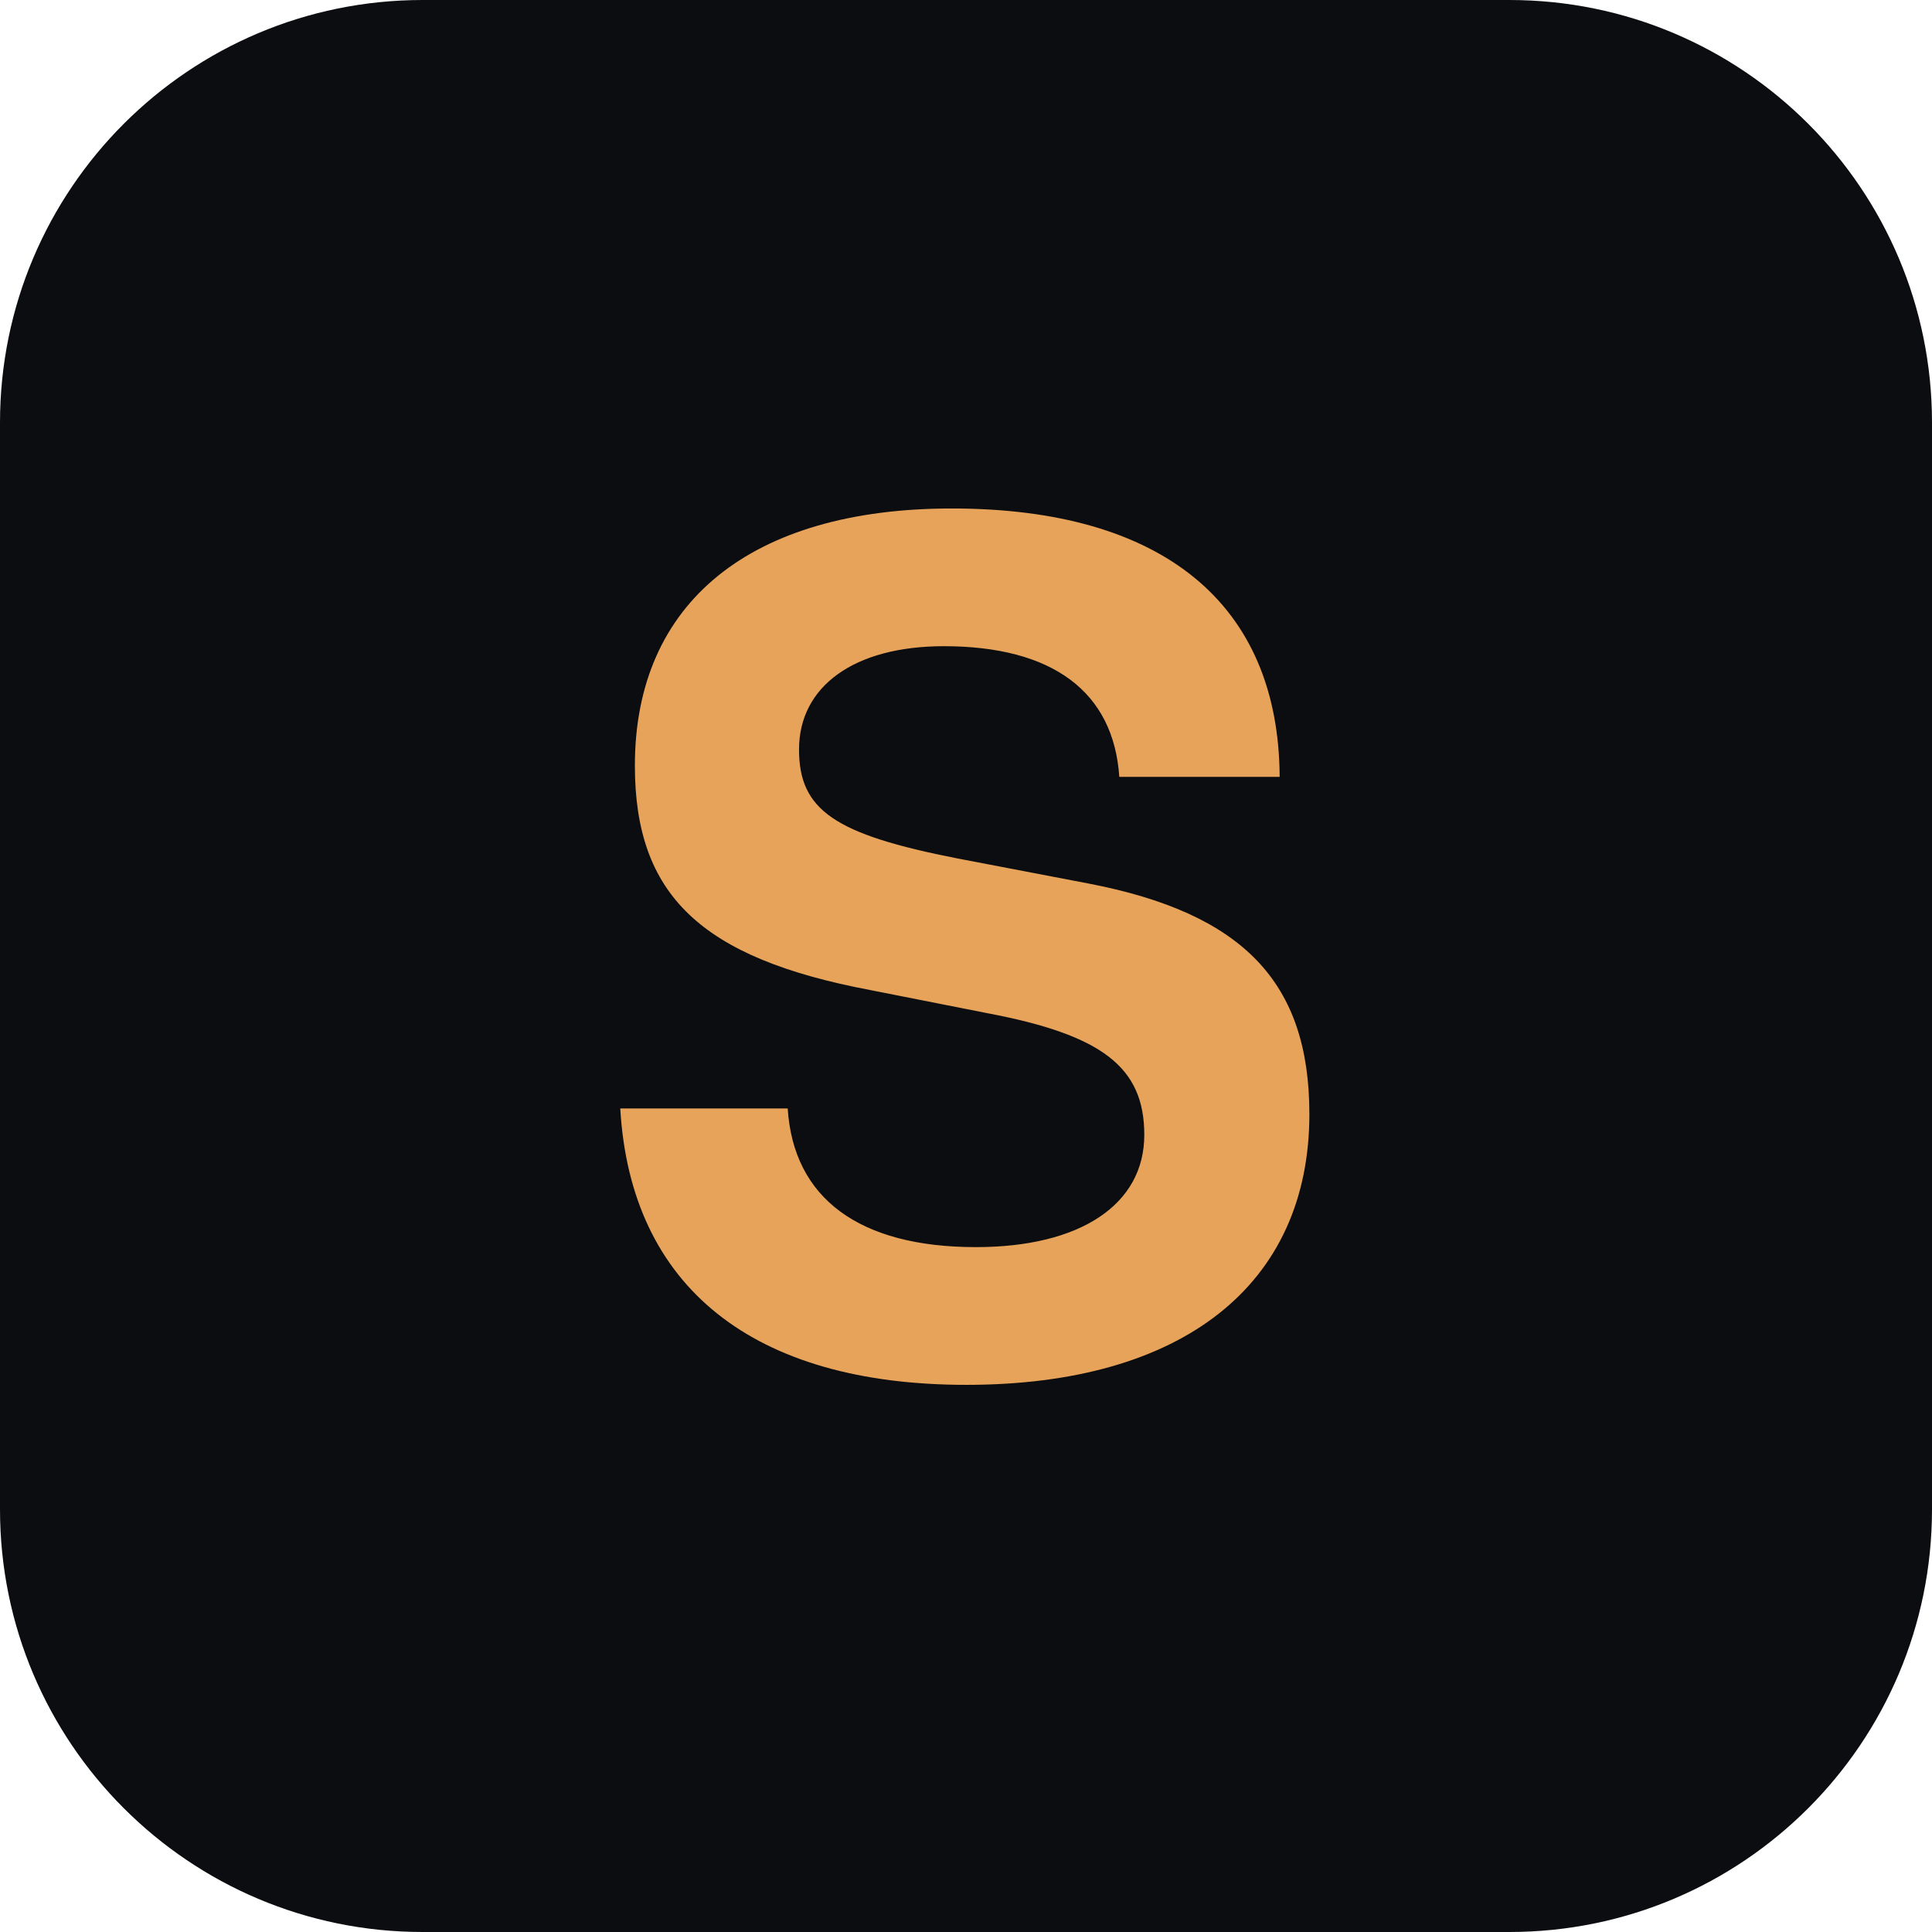
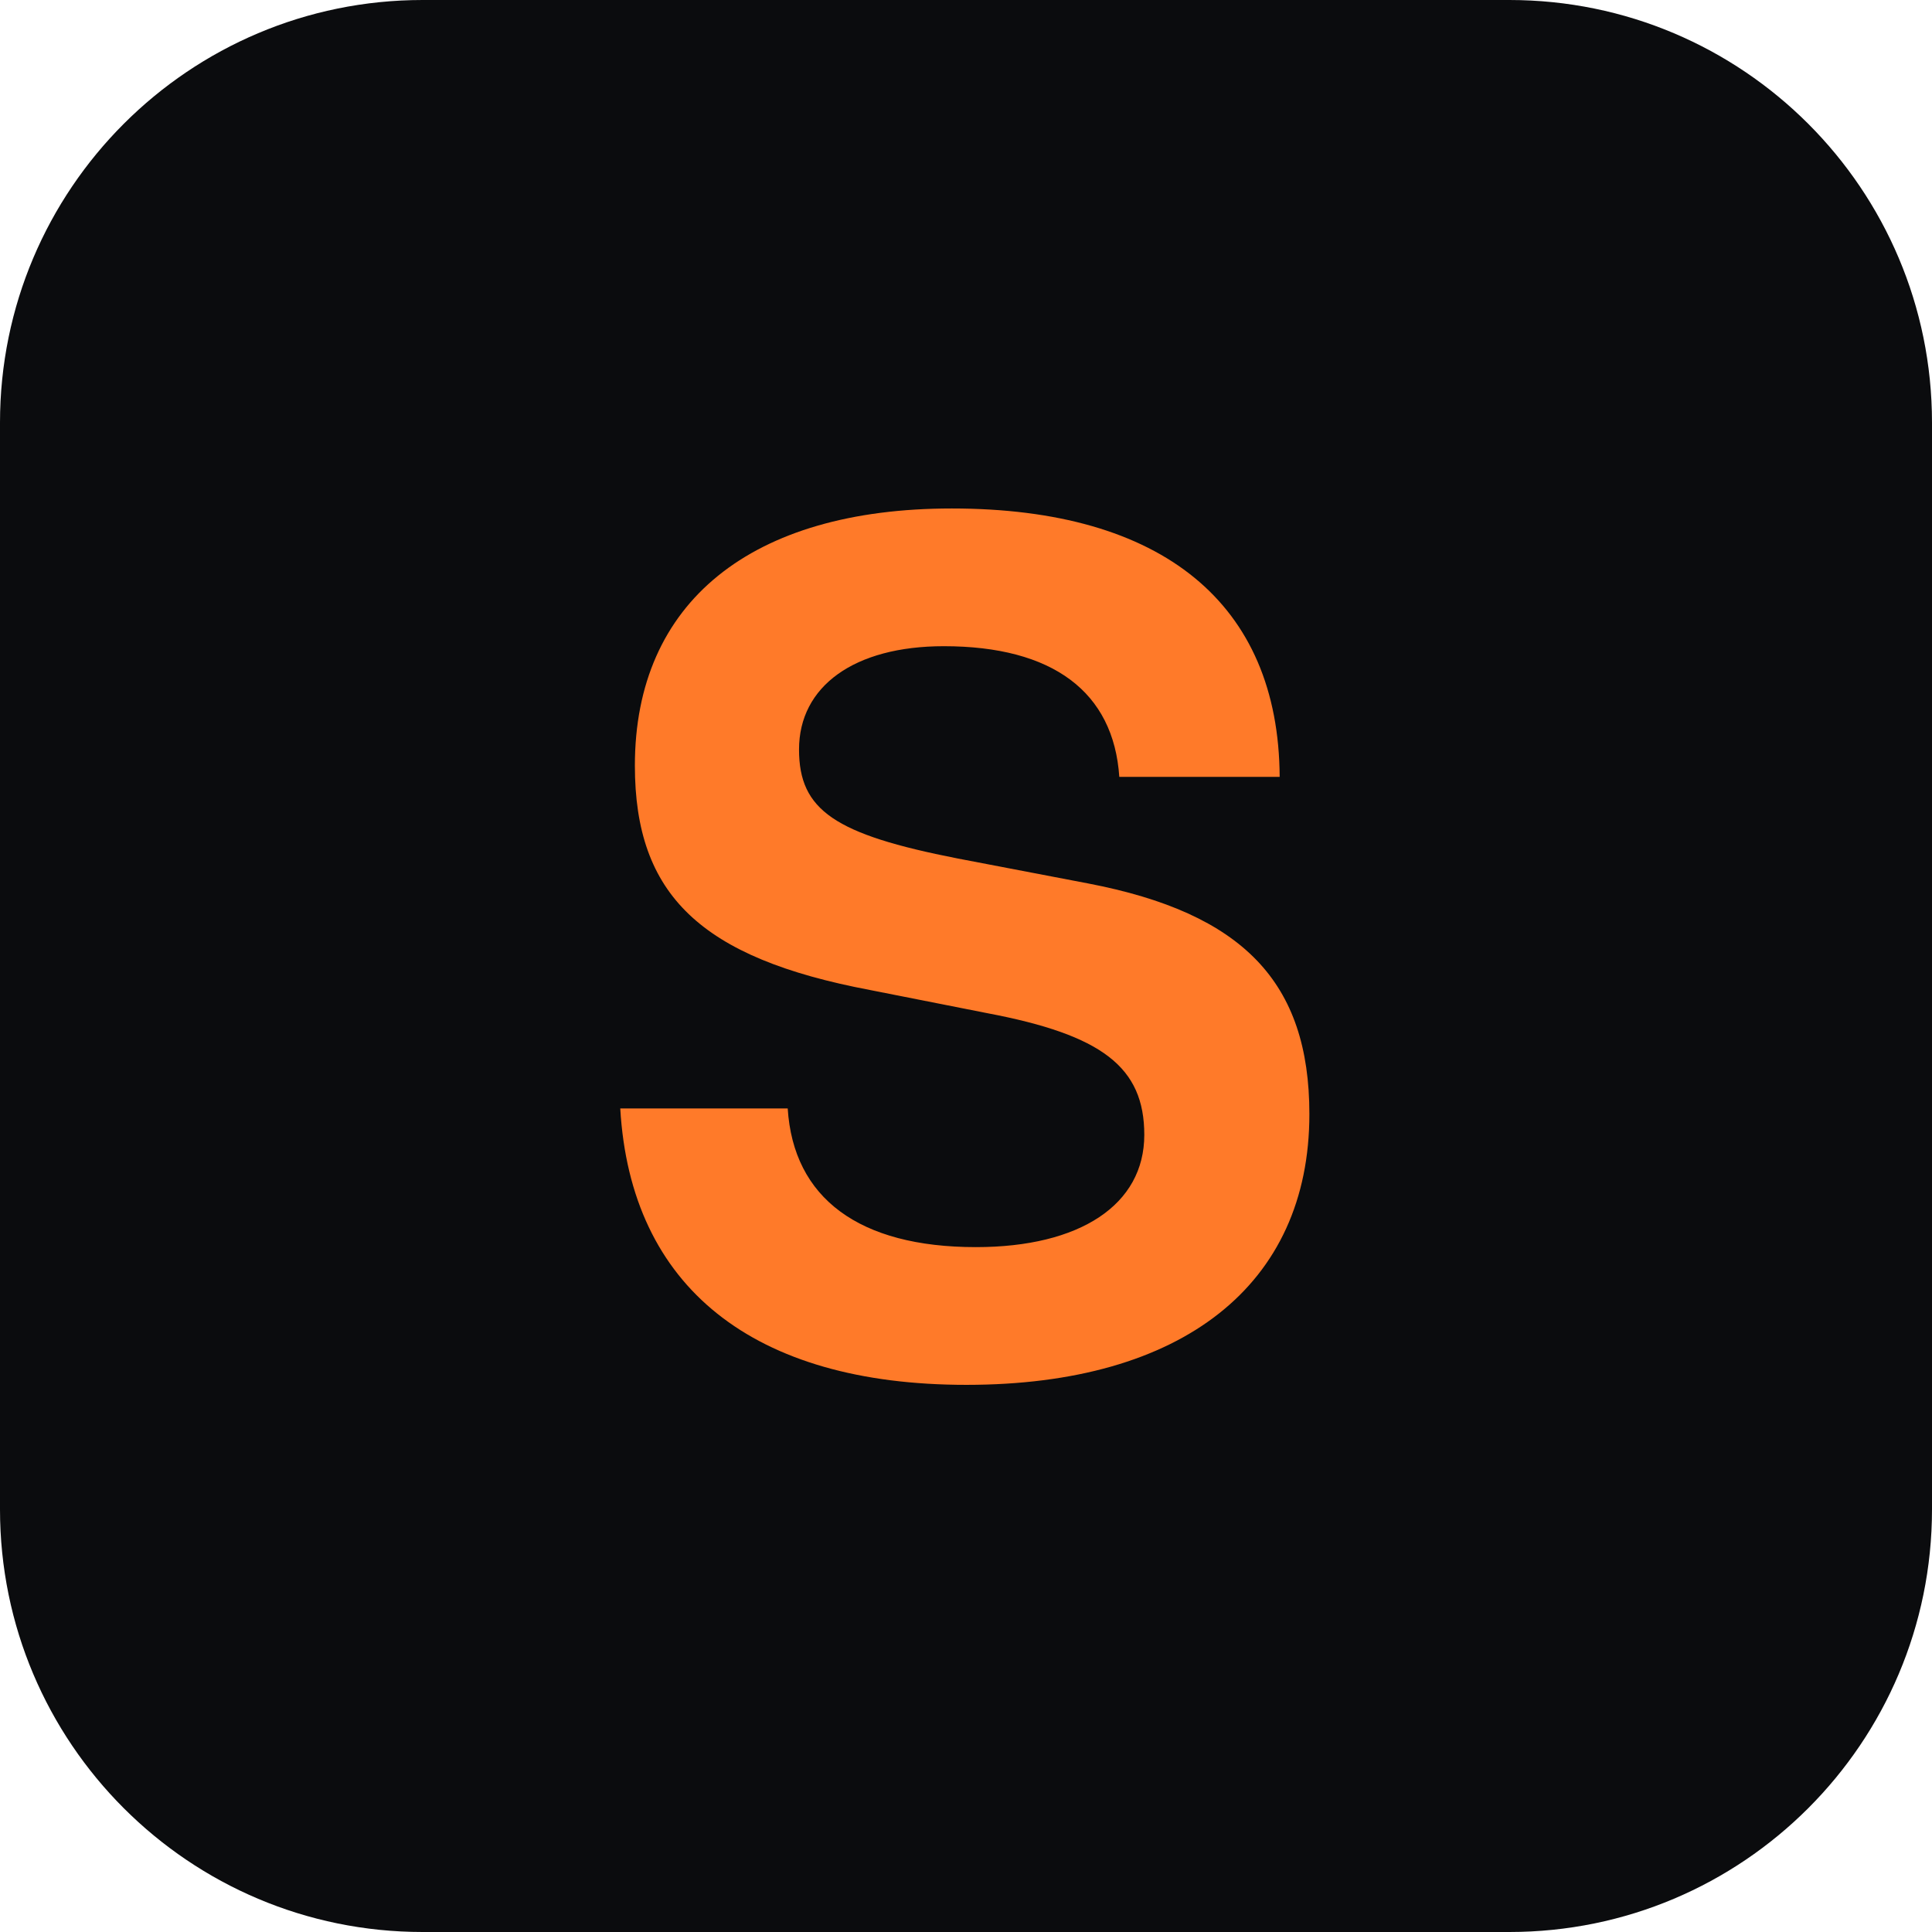
<svg xmlns="http://www.w3.org/2000/svg" viewBox="0 0 64 64">
-   <rect width="64" height="64" rx="14" fill="#0B0D10" />
-   <text x="32" y="45" text-anchor="middle" font-family="Helvetica, Arial, sans-serif" font-weight="800" font-size="38" fill="#E8A35A">S</text>
+   <rect width="64" height="64" rx="14" fill="#0b0c0e" />
+   <text x="32" y="45" text-anchor="middle" font-family="Helvetica, Arial, sans-serif" font-weight="800" font-size="38" fill="#ff7a29">S</text>
</svg>
